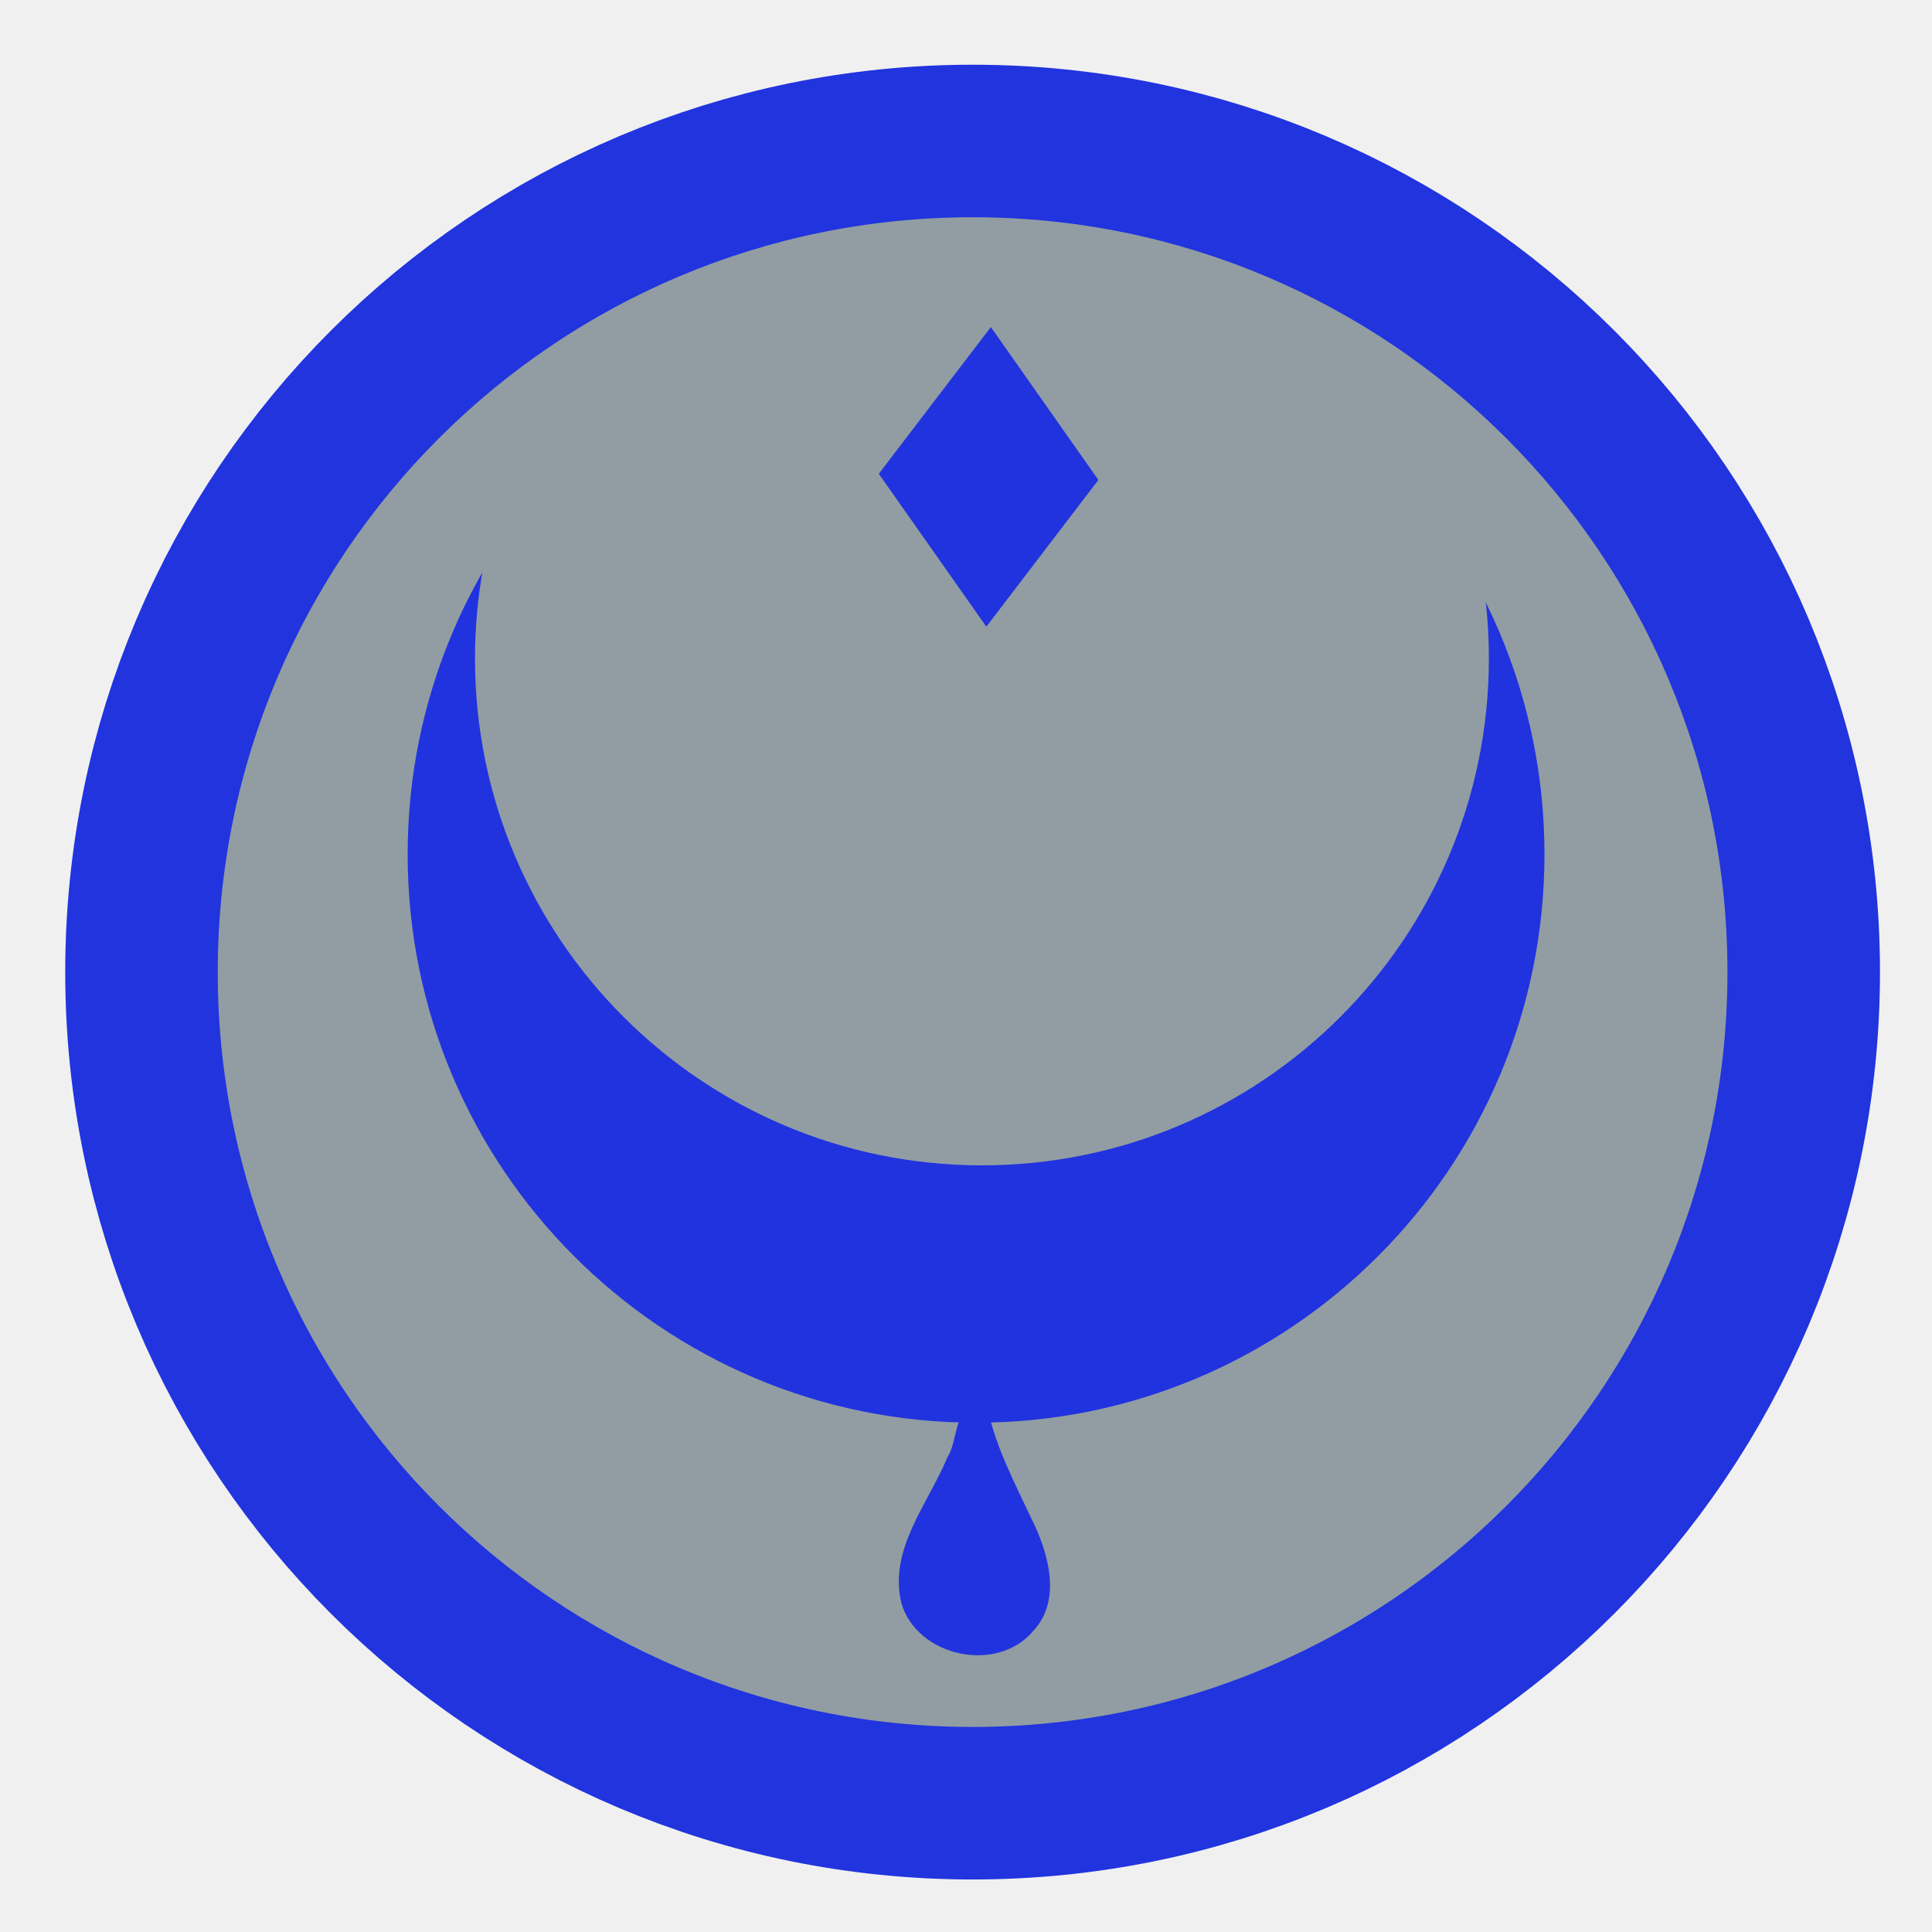
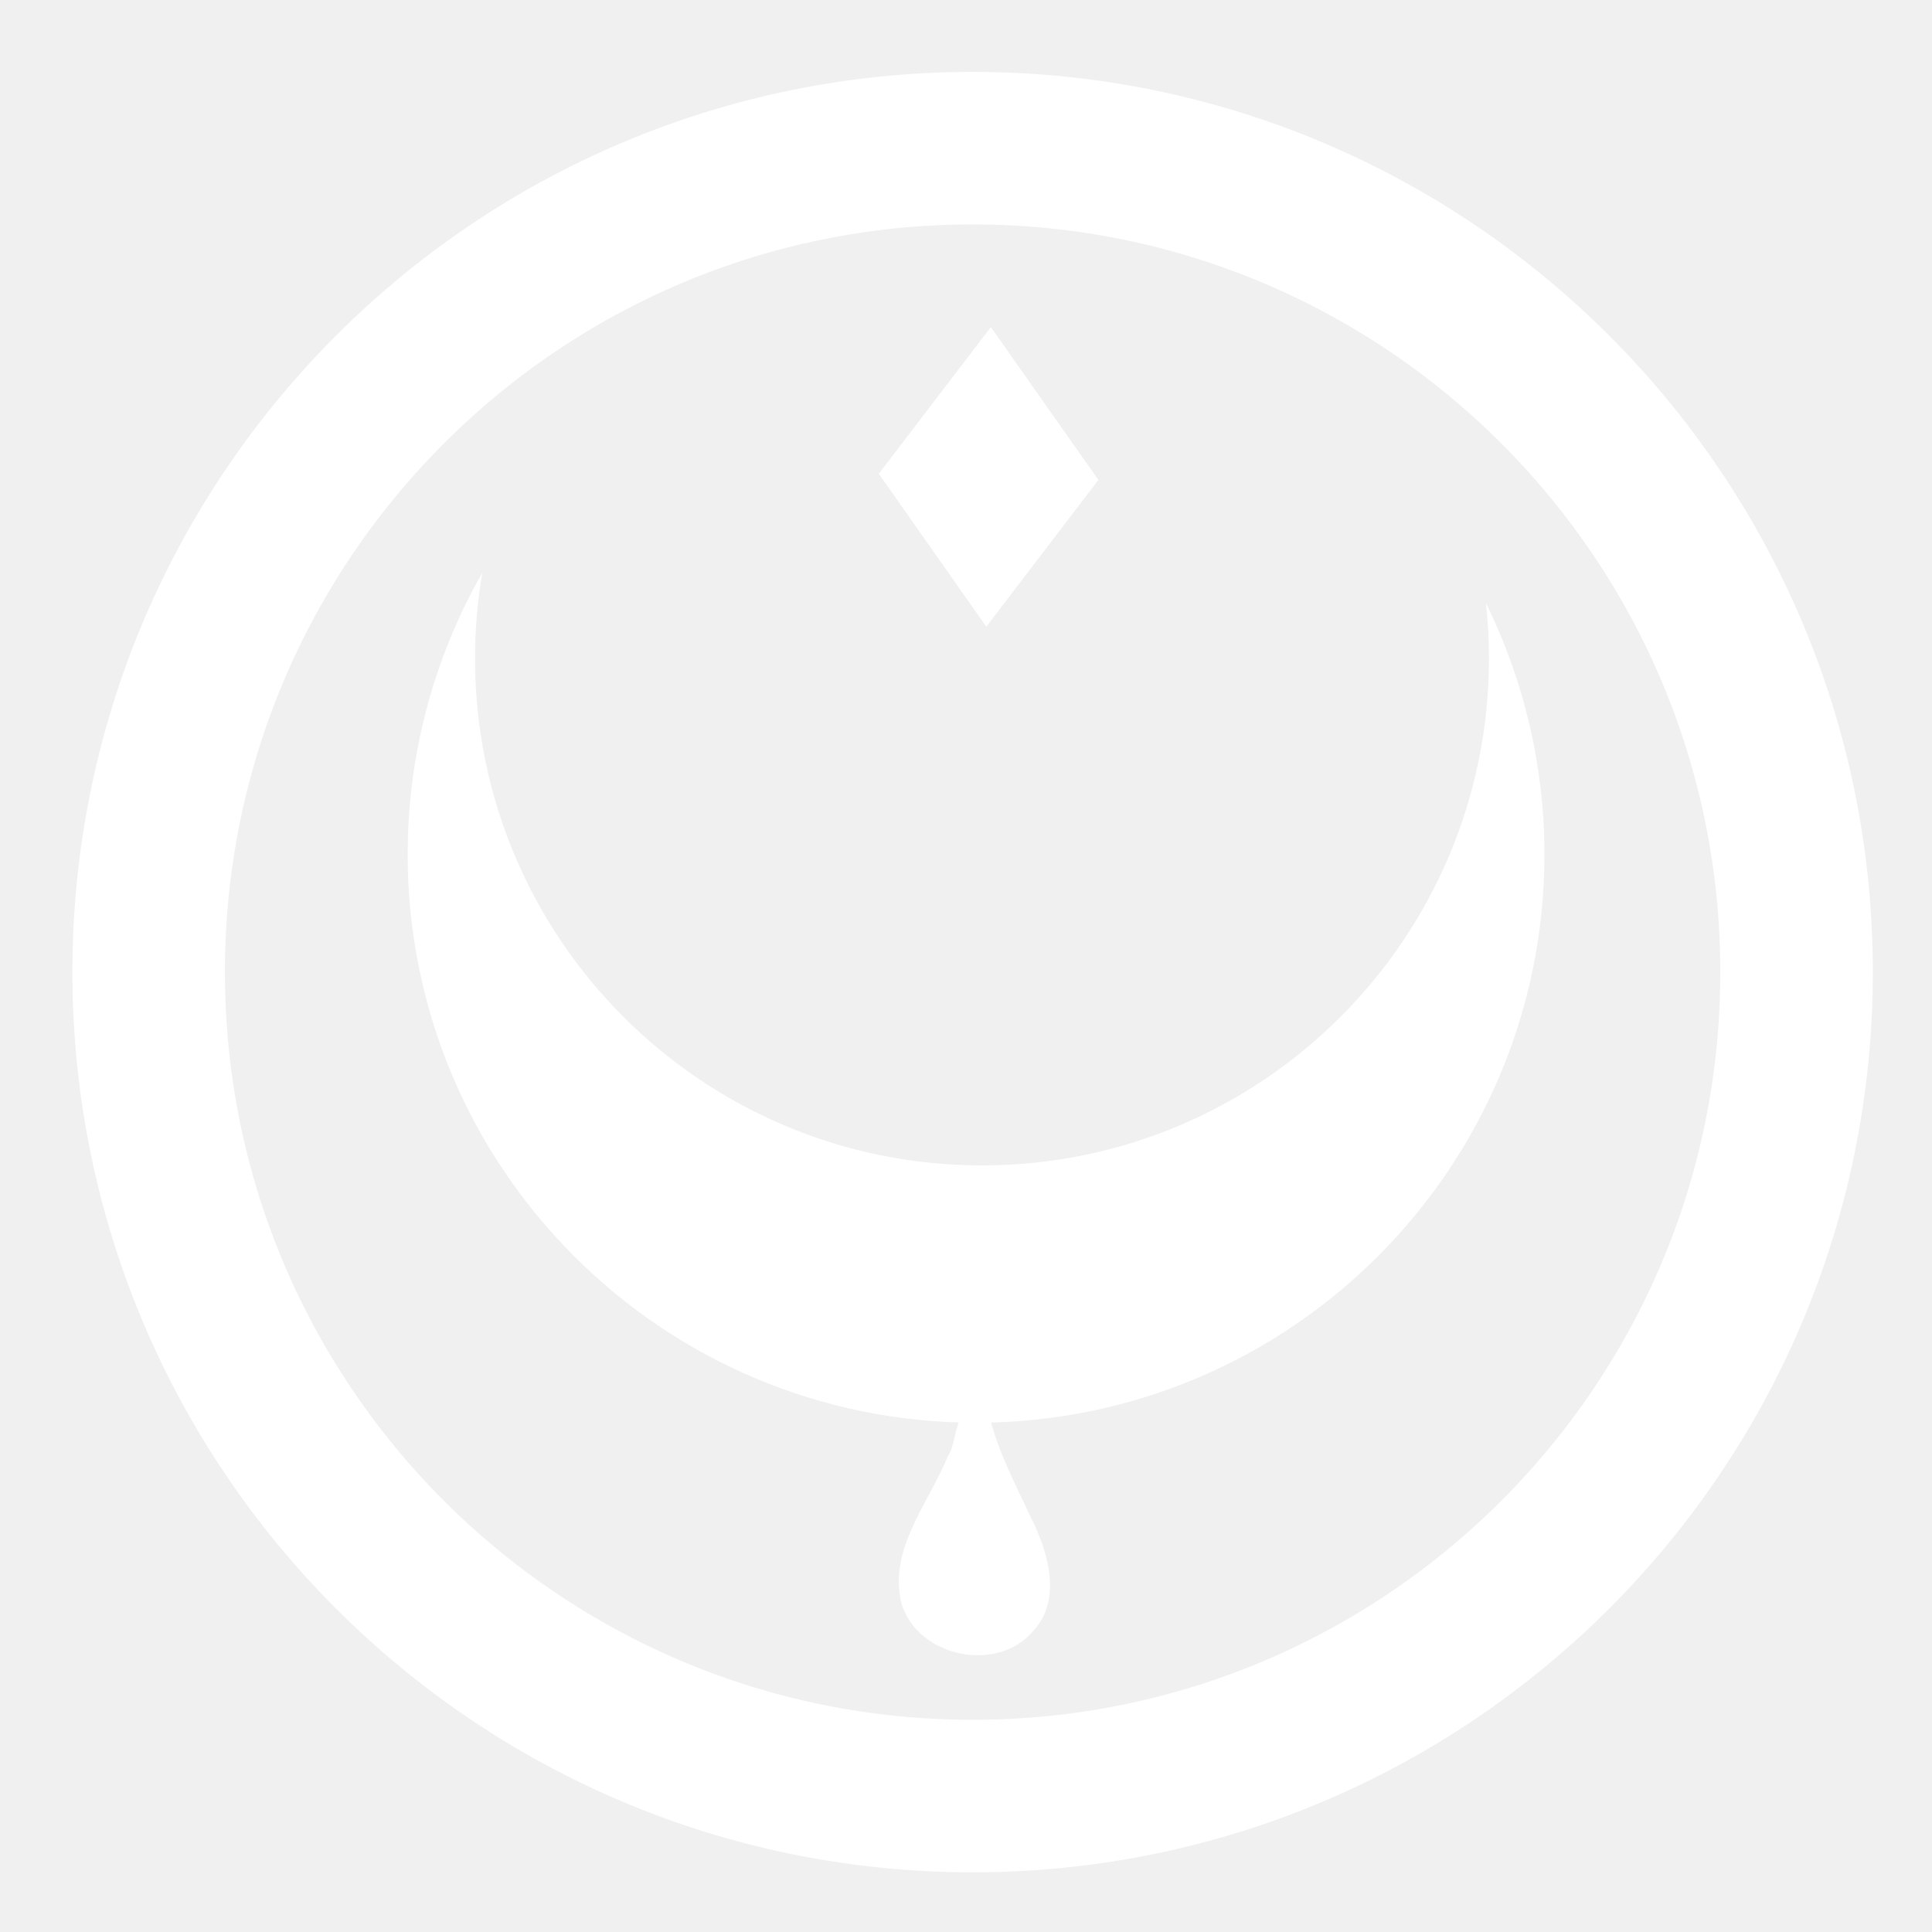
<svg xmlns="http://www.w3.org/2000/svg" width="38mm" height="38mm" viewBox="65 110 38 38" version="1.1" id="svg1" xml:space="preserve">
  <defs id="defs1">
    <radialGradient id="lorc-drop-gradient-0">
      <stop offset="0%" stop-color="#727272" stop-opacity="1" id="stop1" />
      <stop offset="100%" stop-color="#000000" stop-opacity="1" id="stop2" />
    </radialGradient>
    <radialGradient id="lorc-drop-gradient-0-1">
      <stop offset="0%" stop-color="#727272" stop-opacity="1" id="stop1-5" />
      <stop offset="100%" stop-color="#000000" stop-opacity="1" id="stop2-2" />
    </radialGradient>
  </defs>
  <g id="layer1">
-     <ellipse style="fill:#0000ff;fill-opacity:0;stroke-width:0.361;paint-order:markers stroke fill" id="path1" cx="57.497" cy="116.973" rx="14.577" ry="21.505" />
-     <circle style="fill:#919da3;fill-opacity:1;stroke:#2134de;stroke-width:6;stroke-dasharray:none;stroke-opacity:1;paint-order:markers stroke fill" id="path2" cx="84.13" cy="129.12" r="14.847" />
-     <circle style="fill:#2133de;fill-opacity:1;stroke:none;stroke-width:25.93;stroke-dasharray:none;stroke-opacity:1;paint-order:markers stroke fill" id="path3" cx="84.198" cy="126.803" r="11.18" />
-     <path id="path6" style="fill:#919da3;fill-opacity:1;stroke:none;stroke-width:7.055;stroke-dasharray:none;stroke-opacity:1;paint-order:markers stroke fill" d="m 83.113,115.098 c -0.183,0.008 -0.367,0.02 -0.549,0.045 -0.182,0.021 -0.363,0.048 -0.542,0.089 -0.193,0.041 -0.388,0.08 -0.582,0.114 -0.179,0.03 -0.356,0.064 -0.533,0.101 -0.162,0.036 -0.323,0.077 -0.486,0.112 -0.177,0.034 -0.355,0.063 -0.534,0.084 -0.237,0.028 -0.474,0.057 -0.71,0.097 -0.209,0.034 -0.415,0.08 -0.615,0.151 -0.154,0.054 -0.305,0.116 -0.454,0.183 -0.092,0.042 -0.183,0.085 -0.268,0.14 -0.086,0.055 -0.171,0.111 -0.257,0.165 -0.068,0.046 -0.134,0.095 -0.199,0.145 l 5.17e-4,-0.002 c -0.318,0.244 -0.599,0.157 -0.659,-0.041 a 9.972,9.972 0 0 0 -2.383,6.469 9.972,9.972 0 0 0 9.971,9.971 9.972,9.972 0 0 0 9.971,-9.971 9.972,9.972 0 0 0 -1.889,-5.84 c -0.101,0.064 -0.221,0.08 -0.352,0.052 -0.169,-0.048 -0.329,-0.121 -0.488,-0.194 -0.267,-0.123 -0.533,-0.249 -0.794,-0.383 -0.268,-0.138 -0.538,-0.273 -0.811,-0.399 -0.069,-0.031 -0.105,-0.049 -0.175,-0.075 -0.152,-0.056 -0.31,-0.095 -0.466,-0.139 -0.353,-0.099 -0.709,-0.187 -1.065,-0.277 -0.345,-0.086 -0.689,-0.177 -1.035,-0.261 -0.337,-0.08 -0.676,-0.147 -1.019,-0.191 -0.269,-0.041 -0.538,-0.082 -0.809,-0.104 -0.212,-0.012 -0.423,-0.017 -0.635,-0.017 -0.278,-0.004 -0.556,-0.01 -0.835,-0.019 -0.266,-0.007 -0.533,-0.014 -0.799,-0.005 z" />
-     <path style="fill:#2133de;fill-opacity:1;stroke:none;stroke-width:6;stroke-dasharray:none;stroke-opacity:1;paint-order:markers stroke fill" id="path5" d="m 83.815,118.907 -2.115,-2.204 2.204,-2.115 2.115,2.204 z" transform="matrix(1,0,0,1.364583,0.5848629,-39.93234)" />
-     <path style="fill:#2133de;fill-opacity:1;stroke:none;stroke-width:1.443;stroke-dasharray:none;stroke-opacity:1;paint-order:markers stroke fill" d="m 84.167,137.654 c -0.422,0.136 -0.325,0.685 -0.531,1.005 -0.38,0.921 -1.165,1.812 -0.906,2.877 0.314,1.055 1.891,1.392 2.6,0.534 0.563,-0.611 0.285,-1.547 -0.045,-2.205 -0.317,-0.68 -0.68,-1.361 -0.843,-2.092 -0.061,-0.087 -0.171,-0.135 -0.276,-0.119 z" id="path13" />
+     <circle style="display:inline;fill:none;fill-opacity:1;stroke:#ffffff;stroke-width:3;stroke-dasharray:none;stroke-opacity:1;paint-order:markers stroke fill" id="path2-1" cx="84.13" cy="129.12" r="16.206" />
+     <path id="path3" style="display:inline;fill:#ffffff;fill-opacity:1;stroke:none;stroke-width:25.93;stroke-dasharray:none;stroke-opacity:1;paint-order:markers stroke fill" d="M 74.486 121.264 A 11.18 11.18 0 0 0 73.018 126.803 A 11.18 11.18 0 0 0 84.198 137.983 A 11.18 11.18 0 0 0 95.377 126.803 A 11.18 11.18 0 0 0 94.226 121.861 A 9.972 9.972 0 0 1 94.286 122.951 A 9.972 9.972 0 0 1 84.314 132.922 A 9.972 9.972 0 0 1 74.343 122.951 A 9.972 9.972 0 0 1 74.486 121.264 z " />
+     <path style="fill:#ffffff;fill-opacity:1;stroke:none;stroke-width:6;stroke-dasharray:none;stroke-opacity:1;paint-order:markers stroke fill" id="path5" d="m 83.815,118.907 -2.115,-2.204 2.204,-2.115 2.115,2.204 z" transform="matrix(1,0,0,1.364583,0.5848629,-39.93234)" />
+     <path style="fill:#ffffff;fill-opacity:1;stroke:none;stroke-width:1.443;stroke-dasharray:none;stroke-opacity:1;paint-order:markers stroke fill" d="m 84.167,137.654 c -0.422,0.136 -0.325,0.685 -0.531,1.005 -0.38,0.921 -1.165,1.812 -0.906,2.877 0.314,1.055 1.891,1.392 2.6,0.534 0.563,-0.611 0.285,-1.547 -0.045,-2.205 -0.317,-0.68 -0.68,-1.361 -0.843,-2.092 -0.061,-0.087 -0.171,-0.135 -0.276,-0.119 z" id="path13" />
  </g>
</svg>
